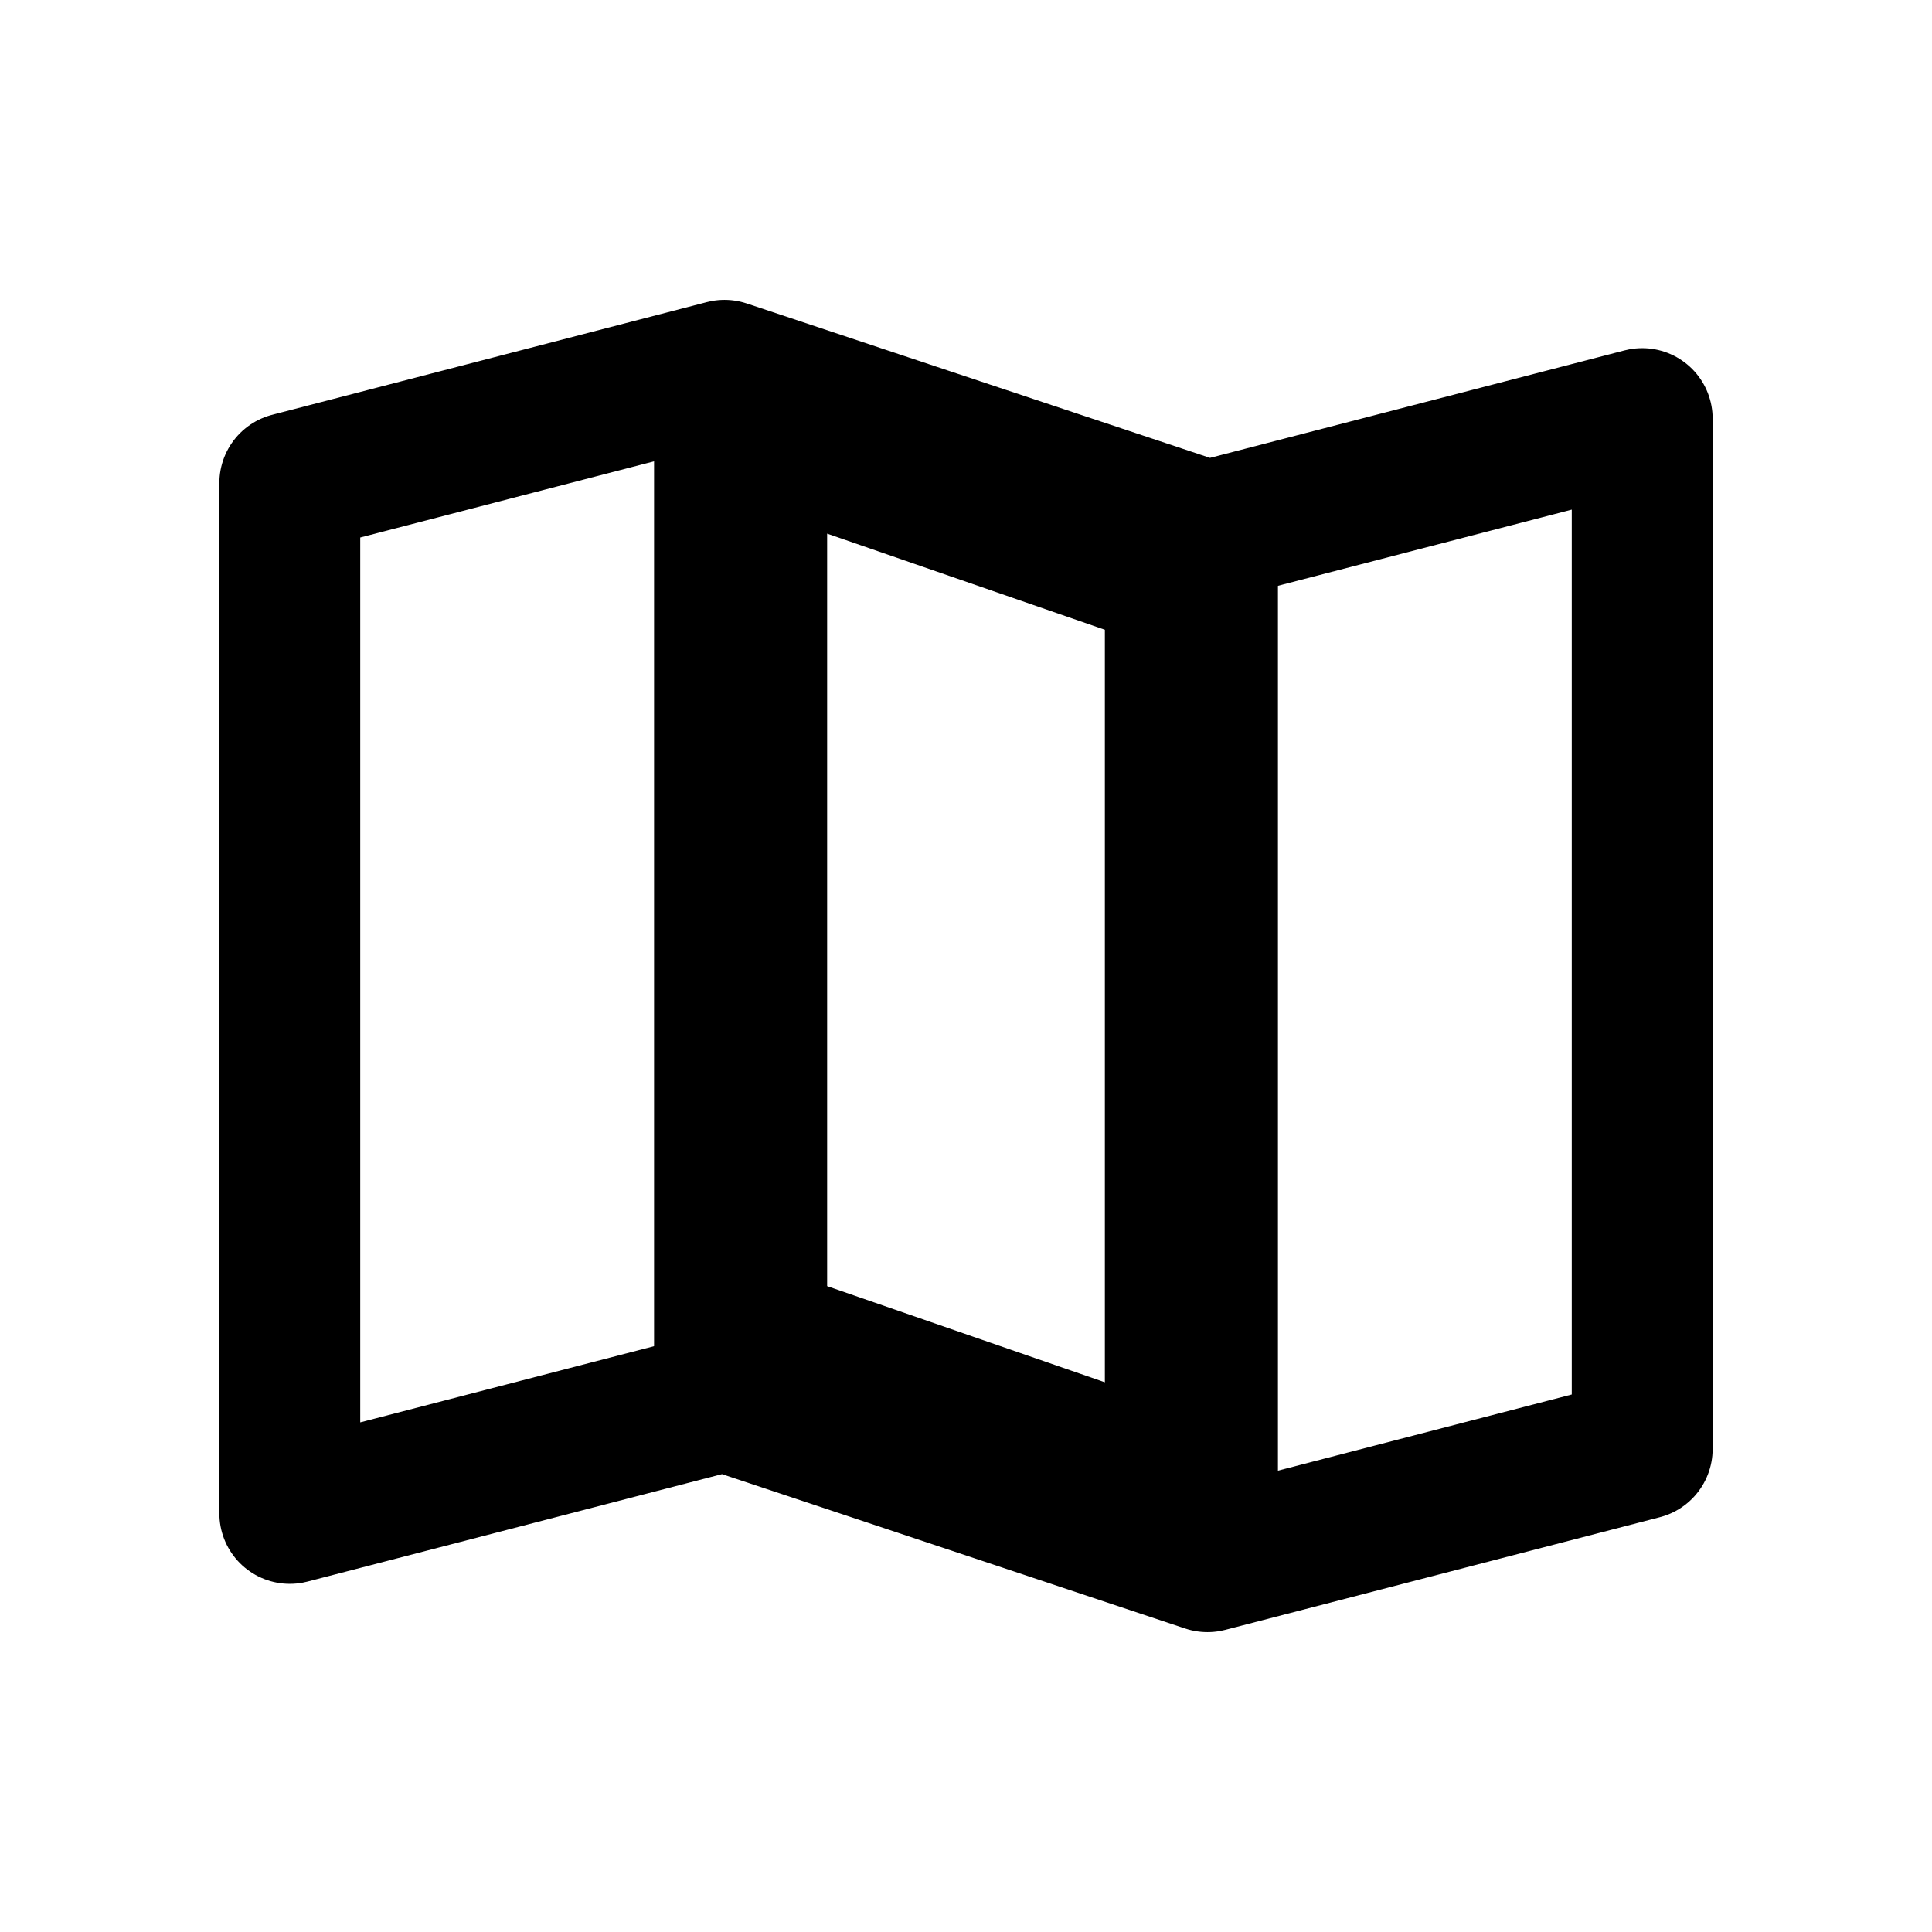
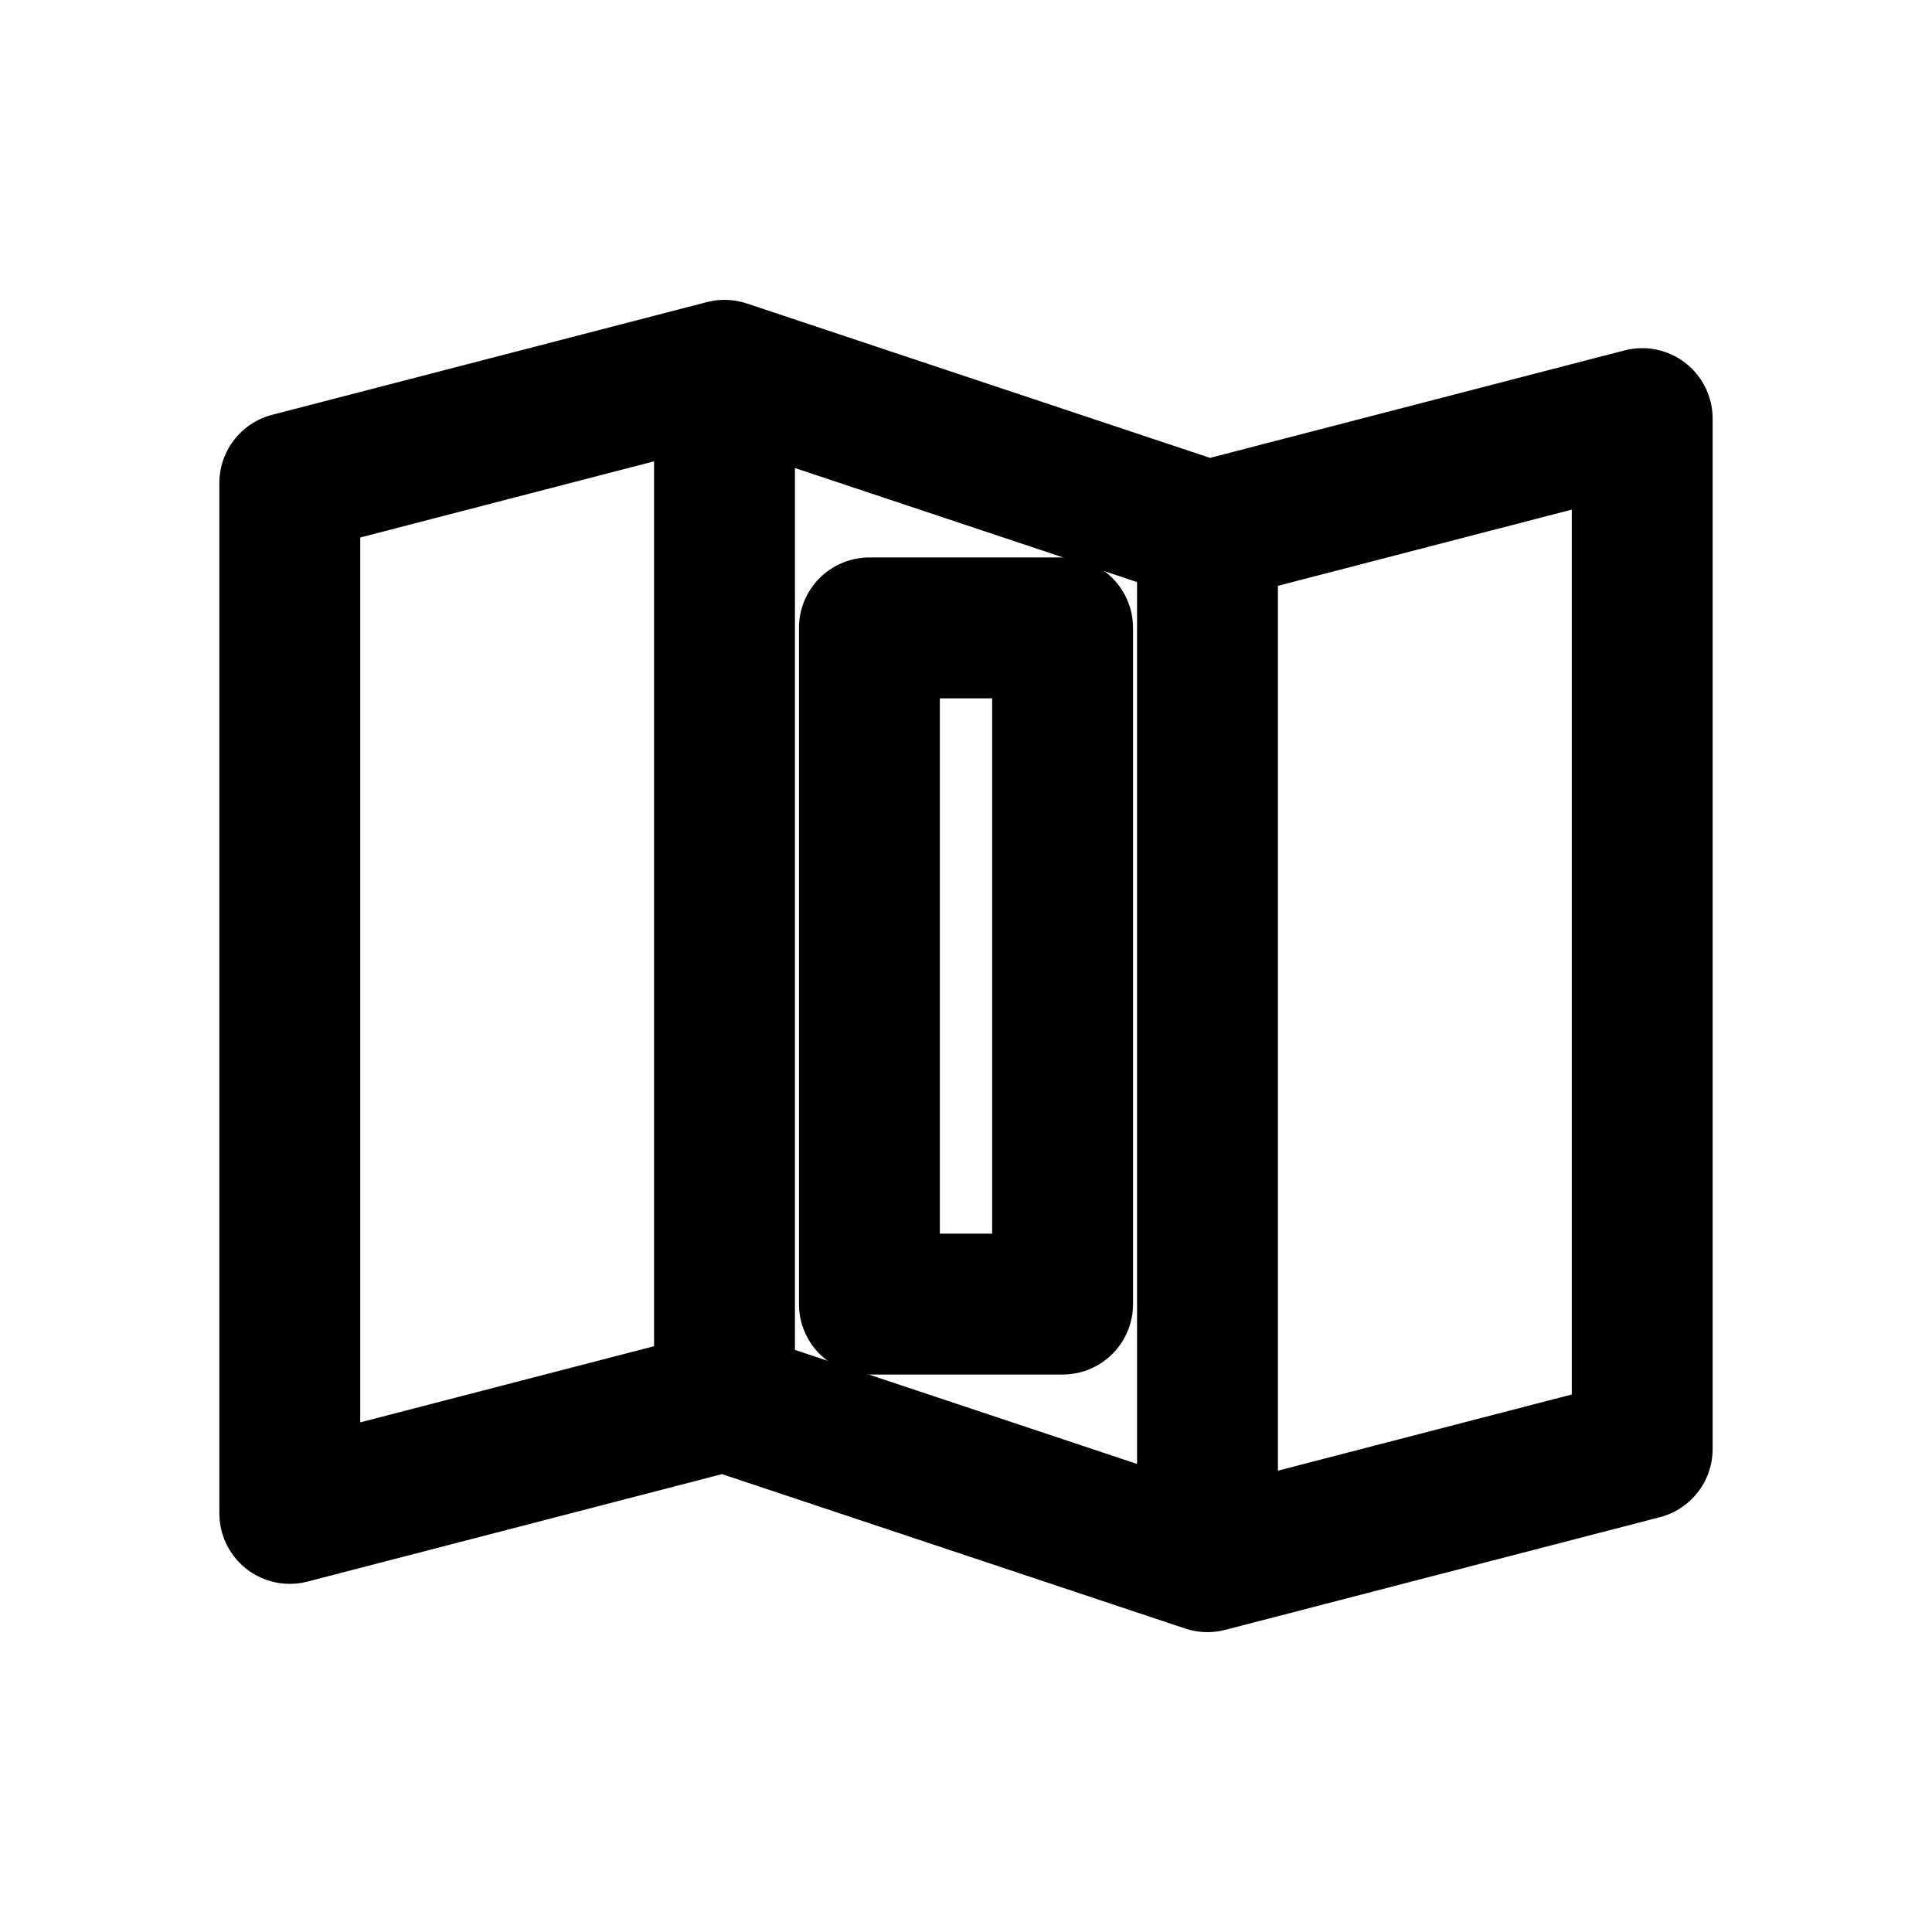
<svg xmlns="http://www.w3.org/2000/svg" viewBox="0 0 24 24" fill="none" stroke="currentColor" stroke-width="1.75" stroke-linecap="round" stroke-linejoin="round">
  <path d="M 3.6 6 L 9 4.6 L 15 6.6 L 20.4 5.2 L 20.4 18 L 15 19.4 L 9 17.4 L 3.6 18.8 L 3.6 6" data-role="body" />
  <path d="M 9 4.8 L 9 17.2" />
  <path d="M 15 6.8 L 15 19.2" />
-   <path d="M 9.4 5.4 L 14.6 7.2 L 14.6 18.4 L 9.4 16.6 Z" data-role="mark" data-rest="hidden" />
+   <path d="M 10.8 7.8 L 13.2 7.8 L 13.2 16.2 L 10.8 16.2 Z" data-role="mark" data-rest="hidden" />
</svg>
